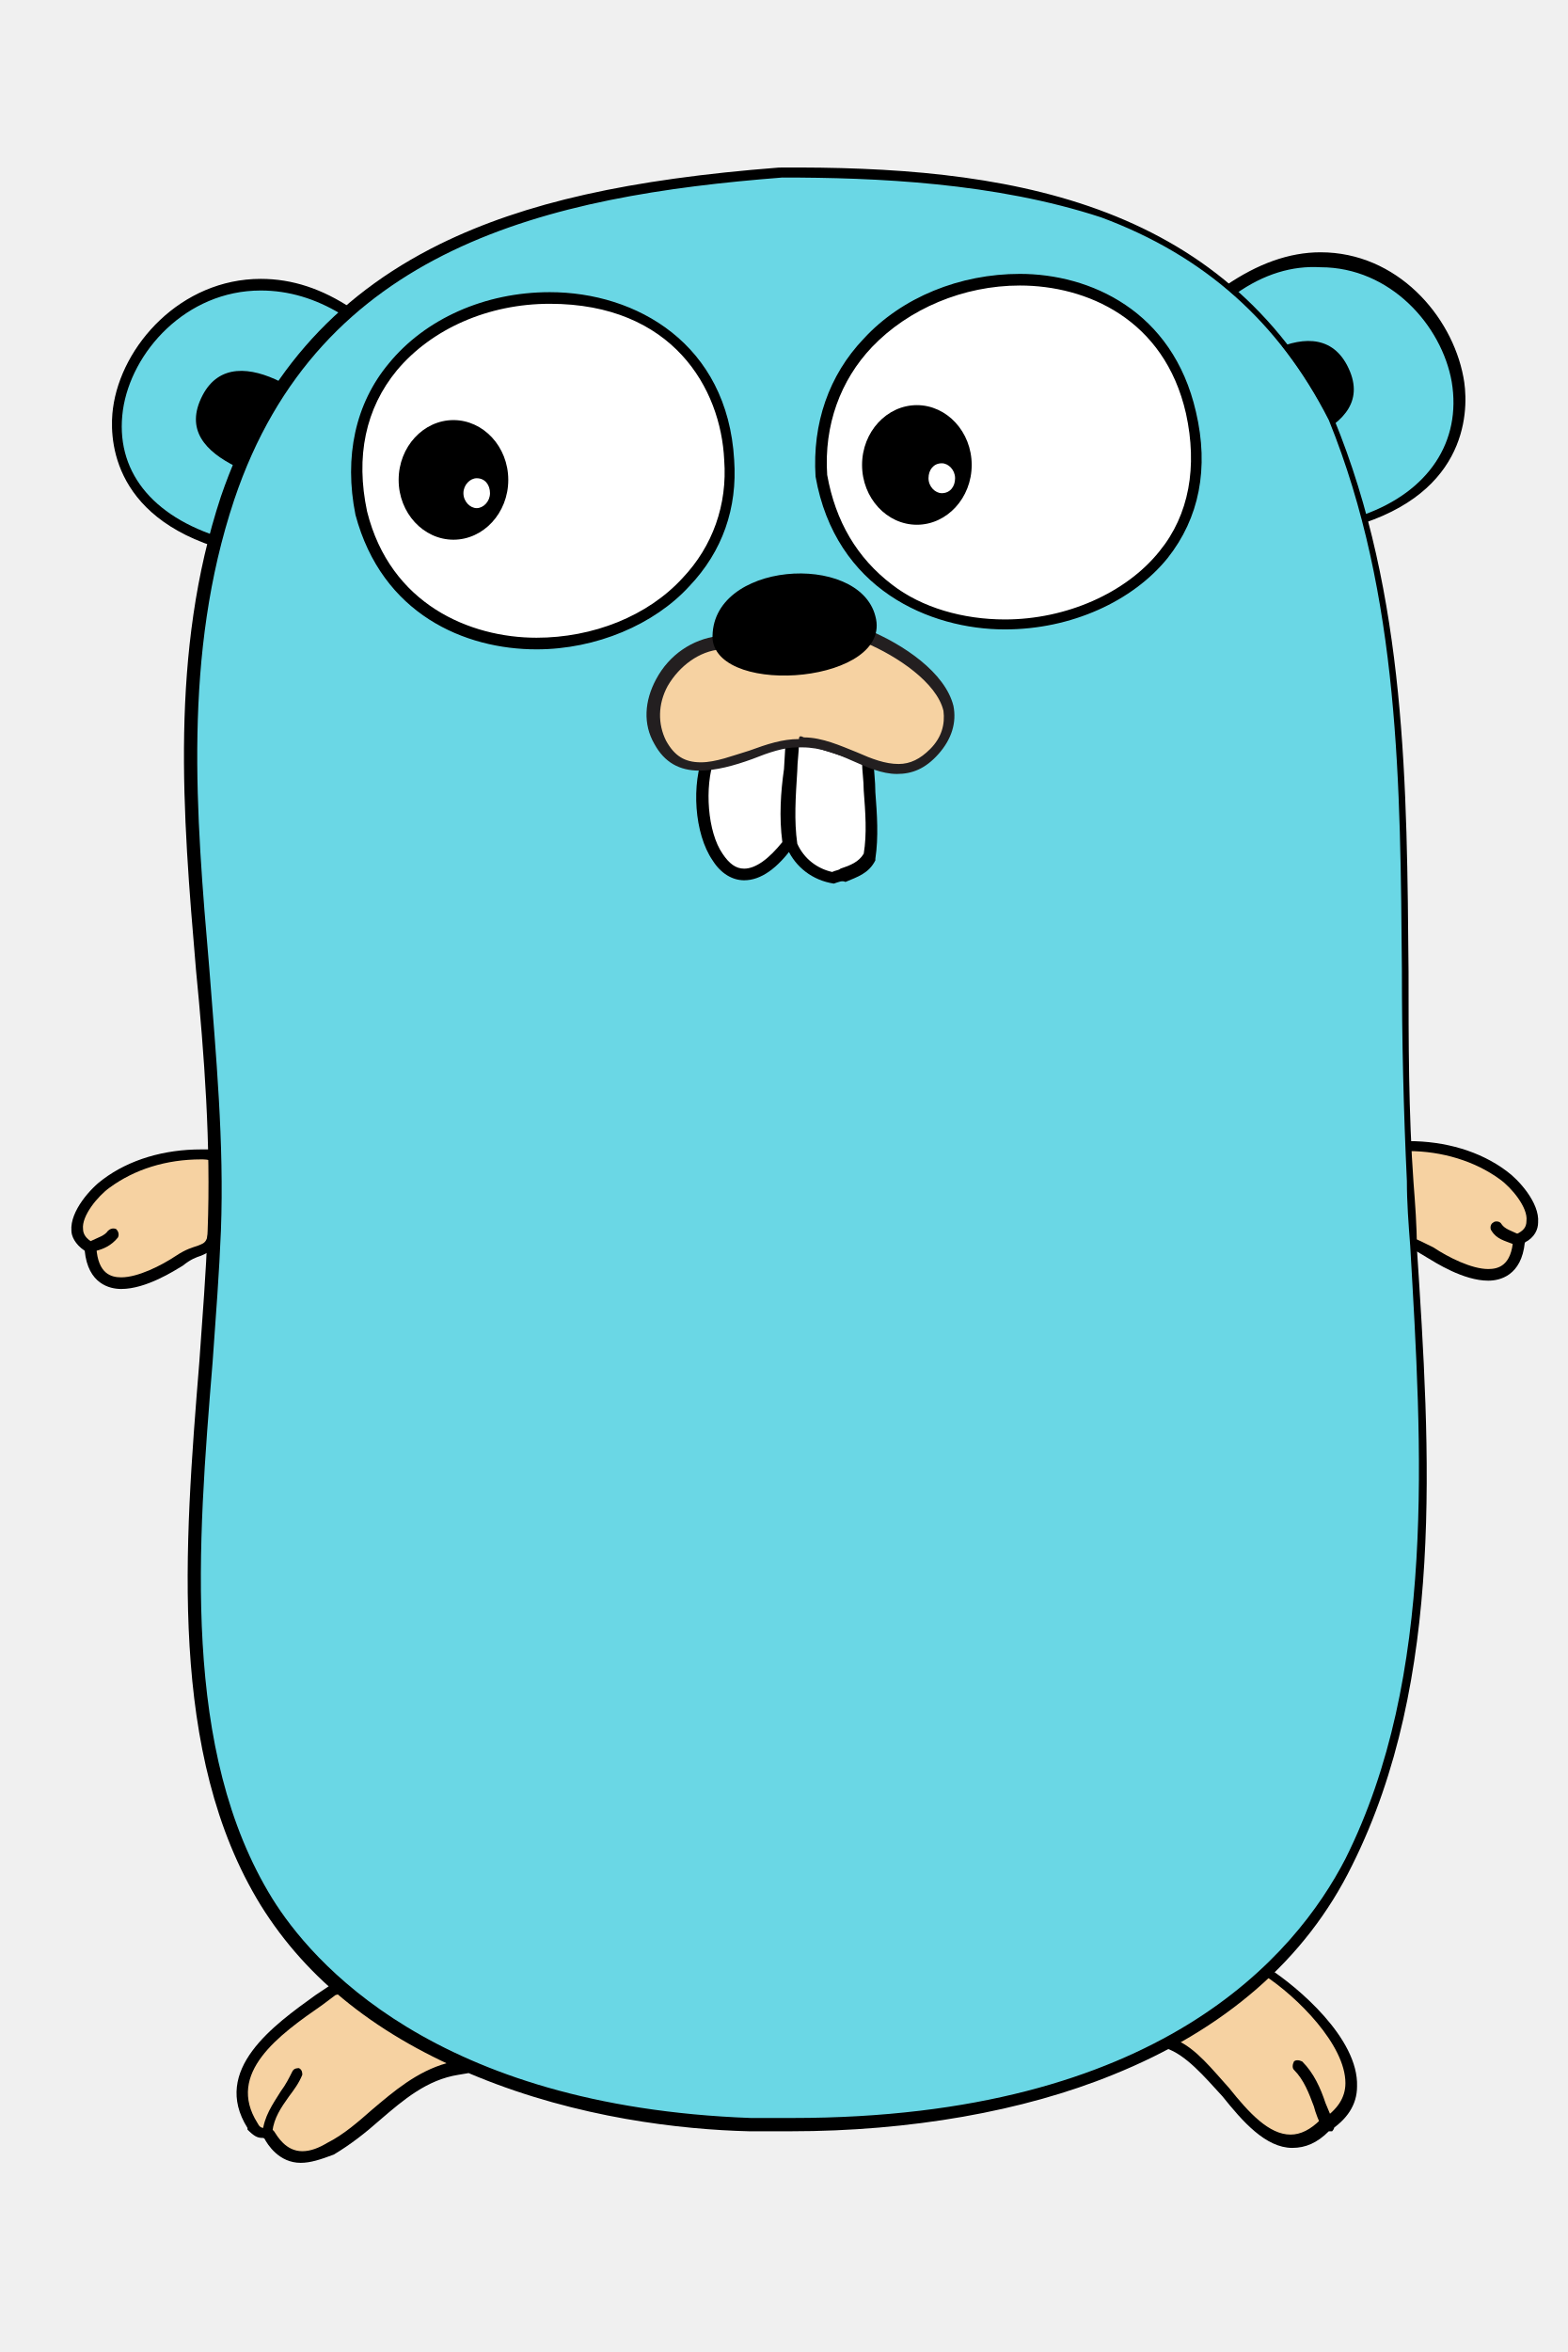
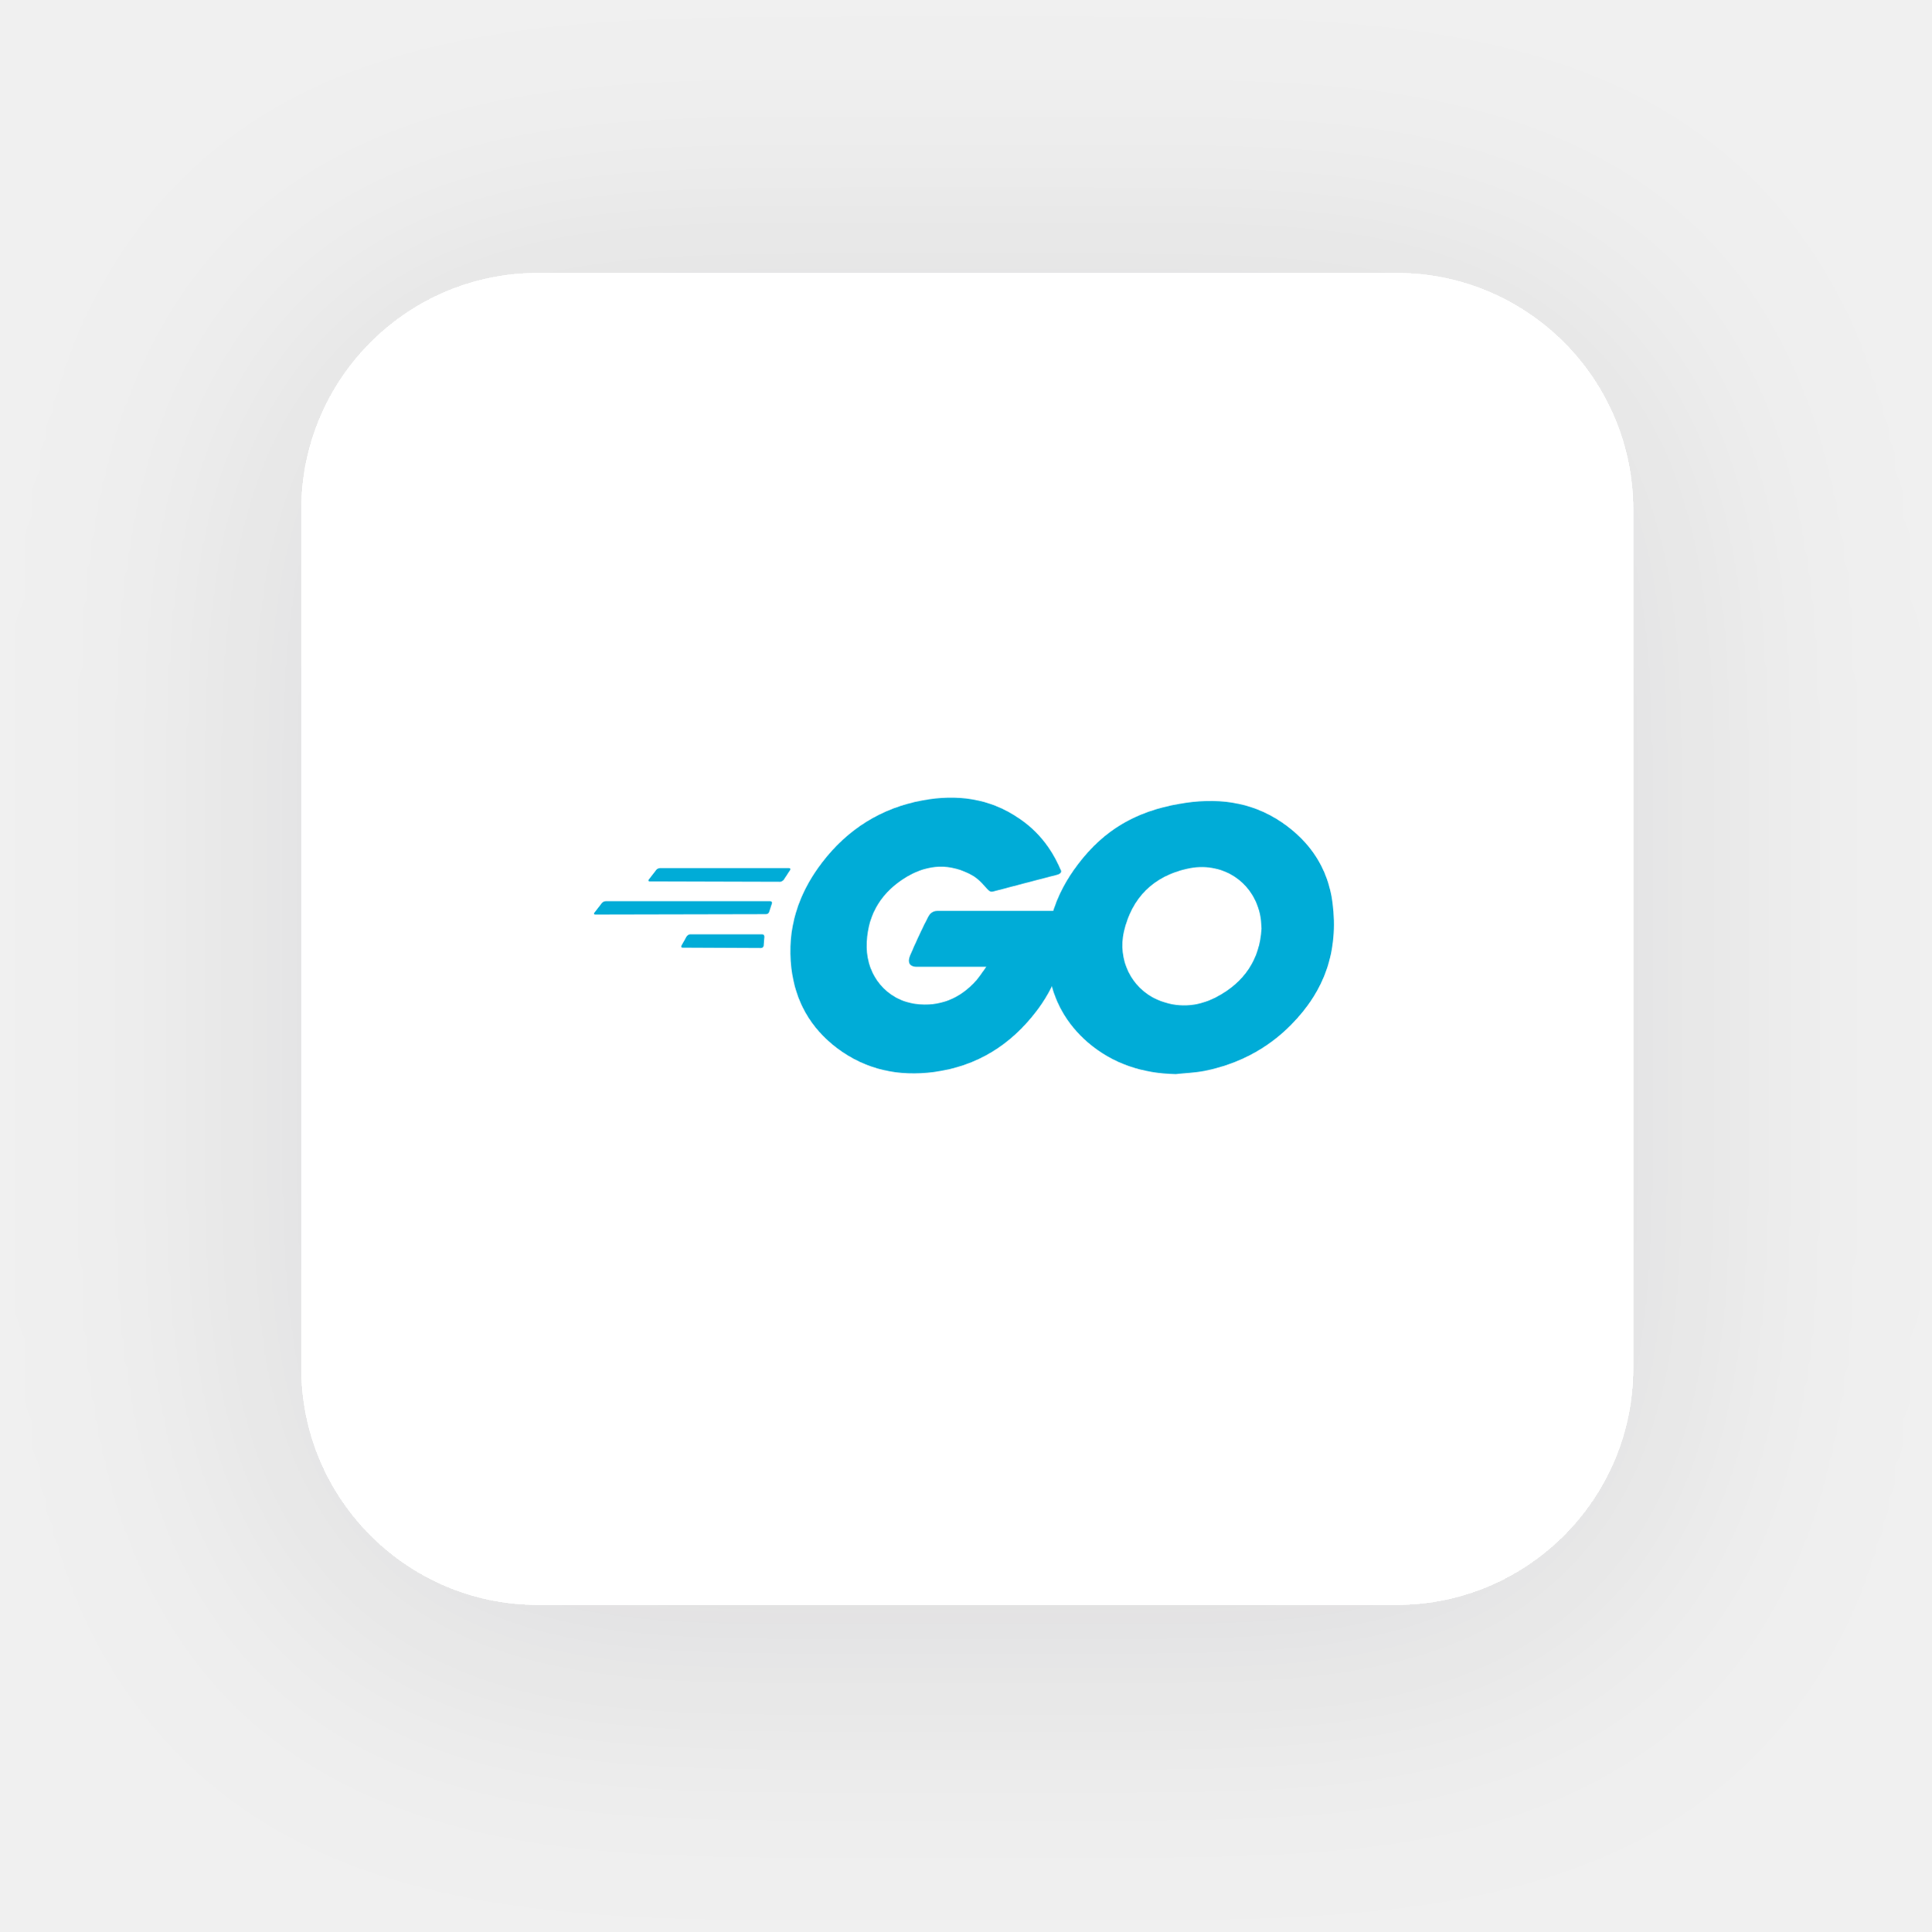
- <svg xmlns="http://www.w3.org/2000/svg" height="2500" viewBox="15.7 3.6 94.4 121.6" width="1667">
-   <path clip-rule="evenodd" d="m21.1 68.7c.2 3.5 3.7 1.9 5.3.8 1.5-1.1 2-.2 2.1-2.3.1-1.4.2-2.7.2-4.1-2.3-.2-4.8.3-6.7 1.7-.9.7-2.8 3-.9 3.9" fill="#f6d2a2" fill-rule="evenodd" />
-   <path d="m23 71.2c-.7 0-2-.3-2.2-2.3-.6-.4-.8-.9-.8-1.2-.1-1.2 1.2-2.6 1.9-3.1 1.6-1.2 3.7-1.8 5.9-1.8h1.3v.3c.1 1.1 0 2.2-.1 3.2 0 .3 0 .6-.1.9-.1 1.5-.4 1.7-1.1 2-.3.1-.6.2-1.1.6-.5.3-2.2 1.4-3.7 1.4zm4.8-7.8c-2.1 0-4 .6-5.5 1.7-.7.5-1.7 1.7-1.6 2.5 0 .3.2.6.6.8l.2.1v.2c.1 1.6.9 1.8 1.5 1.8 1 0 2.4-.7 3.3-1.3.6-.4 1-.5 1.3-.6.5-.2.6-.2.7-1.4 0-.3 0-.6.1-.9.1-.9.1-1.9.1-2.8-.3-.1-.5-.1-.7-.1z" />
-   <path clip-rule="evenodd" d="m21.1 68.7c.5-.2 1.1-.3 1.4-.8" fill="#c6b198" fill-rule="evenodd" />
-   <path d="m21.1 69c-.1 0-.3-.1-.3-.2-.1-.2 0-.4.2-.4.1 0 .2-.1.2-.1.4-.2.8-.3 1-.6.1-.1.3-.2.5-.1.1.1.2.3.1.5-.4.5-.9.7-1.3.8l-.2.1z" />
-   <path clip-rule="evenodd" d="m29.3 26.4c-13.6-3.8-3.5-21.1 7.4-14z" fill="#6ad7e5" fill-rule="evenodd" />
-   <path d="m29.5 26.8-.3-.1c-7-2-6.9-7-6.7-8.5.5-3.8 4.1-7.8 8.9-7.8 1.9 0 3.7.6 5.5 1.8l.3.2zm1.9-15.7c-4.5 0-7.8 3.7-8.3 7.2-.5 3.6 1.7 6.4 6 7.7l7.1-13.5c-1.5-.9-3.1-1.4-4.8-1.4z" />
-   <path clip-rule="evenodd" d="m89.6 11.1c10.7-7.5 20.5 9.5 8 13.8z" fill="#6ad7e5" fill-rule="evenodd" />
-   <path d="m97.5 25.3-8.3-14.3.3-.2c1.9-1.3 3.8-2 5.7-2 4.6 0 7.9 3.8 8.6 7.5.3 1.5.6 6.6-6 8.8zm-7.4-14 7.7 13.3c3.9-1.4 5.9-4.4 5.3-8-.6-3.4-3.7-6.9-7.9-6.9-1.7-.1-3.4.4-5.1 1.6z" />
-   <path clip-rule="evenodd" d="m92 112.3c2.7 1.7 7.7 6.8 3.6 9.3-3.9 3.6-6.1-4-9.6-5 1.5-2 3.4-3.9 6-4.3" fill="#f6d2a2" fill-rule="evenodd" />
-   <path d="m93.5 122.9c-1.6 0-3-1.6-4.2-3.1-1.1-1.2-2.2-2.5-3.4-2.9l-.5-.1.3-.4c1.2-1.7 3.2-3.9 6.2-4.4h.1l.1.1c1.7 1.1 5.4 4.2 5.3 7.1 0 1.1-.6 2-1.7 2.7-.7.7-1.4 1-2.2 1zm-7-6.5c1.2.5 2.2 1.8 3.2 2.9 1.2 1.5 2.4 2.8 3.7 2.8.6 0 1.2-.3 1.8-.9h.1c.9-.6 1.4-1.3 1.4-2.2 0-2.3-2.9-5.2-4.9-6.5-1.8.5-3.6 1.7-5.3 3.9zm9.1 5.5c-.1 0-.2-.1-.3-.2-.2-.4-.4-.9-.5-1.3-.3-.8-.6-1.6-1.2-2.2-.1-.1-.1-.3 0-.5.1-.1.3-.1.5 0 .7.7 1.1 1.6 1.4 2.5l.5 1.2c.1.2 0 .4-.1.5z" />
-   <path clip-rule="evenodd" d="m43.2 118.1c-3.2.5-5 3.4-7.7 4.9-2.5 1.5-3.5-.5-3.7-.9-.4-.2-.4.2-1-.4-2.3-3.7 2.4-6.4 4.9-8.2 3.5-.8 5.7 2.2 7.5 4.6" fill="#f6d2a2" fill-rule="evenodd" />
-   <path d="m33.8 123.8c-1.3 0-2-1.1-2.2-1.5h-.1c-.3 0-.5-.1-.9-.5v-.1c-2.2-3.5 1.6-6.2 4.1-8l.9-.6h.2c.4-.1.7-.1 1.1-.1 3 0 4.9 2.6 6.5 4.7l.5.7-.6.1c-1.9.3-3.3 1.5-4.7 2.7-.9.8-1.8 1.5-2.8 2.1-.8.3-1.4.5-2 .5zm-2.2-2.1c.1 0 .2 0 .4.1h.1l.1.1c.2.3.7 1.2 1.7 1.2.5 0 1-.2 1.5-.5 1-.5 1.9-1.3 2.7-2 1.3-1.1 2.7-2.3 4.5-2.8-1.5-2-3.3-4.2-5.8-4.2-.3 0-.6 0-.9.1l-.8.6c-2.6 1.8-5.8 4.1-3.9 7.1.1.2.2.3.4.3zm.2.7c-.2 0-.4-.2-.3-.4.1-1 .6-1.7 1.1-2.5.3-.4.5-.8.7-1.2.1-.2.3-.2.4-.2.2.1.2.3.2.4-.2.5-.5.9-.8 1.3-.5.7-.9 1.3-1 2.1 0 .4-.1.5-.3.5z" />
-   <path clip-rule="evenodd" d="m29.9 21.7c-1.8-.9-3.1-2.2-2-4.3 1-1.9 2.9-1.7 4.7-.8zm64.9-1.8c1.8-.9 3.1-2.2 2-4.3-1-1.9-2.9-1.7-4.7-.8z" fill-rule="evenodd" />
-   <path clip-rule="evenodd" d="m107.1 68.2c-.2 3.5-3.7 1.9-5.3.8-1.5-1.1-2-.2-2.1-2.3-.1-1.4-.2-2.7-.2-4.1 2.3-.2 4.8.3 6.7 1.7 1 .8 2.8 3 .9 3.9" fill="#f6d2a2" fill-rule="evenodd" />
-   <path d="m105.3 70.7c-1.5 0-3.2-1.1-3.7-1.4s-.8-.5-1.1-.6c-.8-.3-1-.5-1.1-2 0-.3 0-.6-.1-.9-.1-1-.2-2.1-.1-3.2v-.3h1.3c2.2 0 4.3.6 5.9 1.8.7.5 2 1.9 1.9 3.1 0 .4-.2.9-.8 1.2-.2 2-1.5 2.3-2.2 2.3zm-5.5-7.7c0 .9 0 1.9.1 2.8 0 .3 0 .6.1.9.1 1.2.2 1.2.7 1.4.3.1.7.3 1.3.6.9.6 2.3 1.3 3.3 1.3.6 0 1.4-.2 1.5-1.8v-.2l.2-.1c.4-.2.6-.4.6-.8.1-.8-.9-2-1.6-2.5-1.5-1.1-3.5-1.7-5.5-1.7-.2.1-.4.1-.7.1z" />
-   <path clip-rule="evenodd" d="m107.1 68.2c-.5-.2-1.1-.3-1.4-.8" fill="#c6b198" fill-rule="evenodd" />
-   <path d="m107.1 68.6h-.1l-.2-.1c-.5-.2-1-.3-1.3-.8-.1-.1-.1-.4.1-.5.1-.1.4-.1.5.1.2.3.6.4 1 .6.1 0 .2.1.2.1.2.1.3.3.2.4s-.3.2-.4.2z" />
-   <path clip-rule="evenodd" d="m62.8 4c13.6 0 26.3 1.9 33 15 6 14.6 3.8 30.4 4.8 45.9.8 13.3 2.5 28.6-3.6 40.9-6.5 12.9-22.7 16.2-36 15.7-10.5-.4-23.1-3.8-29.1-13.4-6.9-11.2-3.7-27.9-3.2-40.4.6-14.8-4-29.7.9-44.1 4.9-15.1 18.5-18.5 33.2-19.6" fill="#6ad7e5" fill-rule="evenodd" />
-   <path d="m63.3 121.9h-2.5c-4.1-.1-10.3-.8-16.4-3.3-5.9-2.4-10.2-5.8-13-10.3-5.6-9.1-4.6-21.6-3.7-32.7.2-2.8.4-5.4.5-7.9.2-5.2-.2-10.6-.7-15.7-.8-9.4-1.6-19.1 1.5-28.5 2.4-7 6.7-12 13.2-15.2 5.1-2.5 11.4-3.9 20.4-4.6 13.4-.1 26.7 1.8 33.4 15.1 4.4 10.7 4.4 22.2 4.5 33.3 0 4.2 0 8.5.3 12.7.1 1.3.2 2.6.2 3.9.8 12.2 1.7 26-3.9 37.2-2.8 5.7-7.7 9.9-14.4 12.6-5.4 2.2-12.2 3.4-19.4 3.4zm-.5-117.6c-14.1 1.1-27.9 4.2-33 19.4-3.1 9.3-2.3 18.9-1.5 28.2.4 5.2.9 10.5.7 15.8-.1 2.5-.3 5.1-.5 7.9-.9 11-1.9 23.4 3.6 32.3 2.3 3.7 9.7 12.5 28.8 13.2h2.5c22.1 0 30.3-9.8 33.3-15.6 5.5-11 4.6-24.8 3.9-36.9-.1-1.3-.2-2.6-.2-3.9-.2-4.2-.3-8.5-.3-12.7-.1-11-.1-22.5-4.4-33.1-3-5.9-7.5-9.9-13.7-12.2-6.4-2.1-13.6-2.4-19.2-2.4z" />
-   <path clip-rule="evenodd" d="m65.2 22.2c2.4 14.2 25.6 10.4 22.3-3.9-3-12.8-23.1-9.2-22.3 3.9" fill="#fff" fill-rule="evenodd" />
-   <path d="m76.2 31.5c-4.5 0-10.2-2.4-11.4-9.2-.2-3.2.8-6.1 2.9-8.3 2.3-2.5 5.8-3.9 9.4-3.9 4.2 0 9.2 2.2 10.6 8.3.8 3.4.2 6.4-1.7 8.8-2.1 2.6-5.8 4.3-9.8 4.3zm-10.7-9.3c.5 2.8 1.8 5 3.9 6.6 1.8 1.4 4.3 2.1 6.8 2.1 3.7 0 7.3-1.6 9.3-4.1 1.8-2.2 2.3-5.1 1.6-8.3-1.3-5.7-6-7.7-10-7.7-3.4 0-6.7 1.4-8.9 3.7-1.9 2-2.9 4.7-2.7 7.7z" />
-   <path clip-rule="evenodd" d="m37.5 24.5c3.2 12.3 22.9 9.2 22.2-3.2-.9-14.8-25.3-12-22.2 3.2" fill="#fff" fill-rule="evenodd" />
-   <path d="m48 32.7c-4.3 0-9.3-2.1-10.9-8.1-.7-3.5 0-6.7 2-9.1 2.2-2.7 5.8-4.3 9.7-4.3 5.2 0 10.7 3.1 11.1 10.1.2 2.9-.7 5.5-2.7 7.6-2.1 2.3-5.6 3.8-9.2 3.8zm.8-20.8c-3.7 0-7.1 1.5-9.2 4-1.9 2.3-2.5 5.2-1.8 8.5 1.4 5.6 6.2 7.6 10.2 7.6 3.4 0 6.7-1.3 8.8-3.6 1.8-1.9 2.7-4.4 2.5-7.1-.2-4.3-3.1-9.4-10.5-9.4z" />
-   <path clip-rule="evenodd" d="m68 39.2c0 1.8.4 3.9.1 5.9-.5.9-1.4 1-2.2 1.3-1.1-.2-2-.9-2.5-1.9-.3-2.2.1-4.4.2-6.6z" fill="#fff" fill-rule="evenodd" />
-   <path d="m65.9 46.8c-1.3-.2-2.3-1-2.8-2.1-.2-1.6-.1-3.1 0-4.6.1-.7.1-1.4.1-2.1v-.4l5.1 1.6v.2c0 .6.1 1.2.1 1.9.1 1.3.2 2.7 0 4v.1c-.4.8-1.1 1-1.8 1.3-.2-.1-.4 0-.7.1zm-2.2-2.4c.4.9 1.2 1.5 2.1 1.7.2-.1.4-.1.5-.2.6-.2 1.1-.4 1.4-.9.2-1.2.1-2.5 0-3.8 0-.6-.1-1.2-.1-1.7l-3.8-1.2c0 .6-.1 1.2-.1 1.7-.1 1.6-.2 3 0 4.4z" />
-   <g clip-rule="evenodd" fill-rule="evenodd">
-     <path d="m46.3 22.5c0 2-1.5 3.6-3.3 3.6s-3.3-1.6-3.3-3.6 1.5-3.6 3.3-3.6 3.3 1.6 3.3 3.6" />
-     <path d="m45.2 23.3c0 .5-.4.9-.8.9s-.8-.4-.8-.9.4-.9.8-.9c.5 0 .8.4.8.9" fill="#fff" />
-     <path d="m74.2 21.6c0 2-1.5 3.6-3.3 3.6s-3.3-1.6-3.3-3.6 1.5-3.6 3.3-3.6 3.3 1.6 3.3 3.6" />
-     <path d="m73.2 22.4c0 .5-.3.9-.8.9-.4 0-.8-.4-.8-.9s.3-.9.8-.9c.4 0 .8.4.8.9m-14.8 16.6c-1.5 3.5.8 10.6 4.8 5.4-.3-2.2.1-4.4.2-6.6z" fill="#fff" />
+ <svg xmlns="http://www.w3.org/2000/svg" width="261" height="261" viewBox="0 0 261 261" fill="none">
+   <g filter="url(#filter0_d_22_661)">
+     <rect x="40.724" y="36.891" width="180" height="180" rx="32" fill="white" />
+     <rect x="41.224" y="37.391" width="179" height="179" rx="31.5" stroke="white" />
  </g>
-   <path d="m60.5 46.6c-.7 0-1.4-.4-1.9-1.2-1.1-1.6-1.3-4.6-.5-6.5l.1-.2 5.5-1.4v.4l-.1 2.2c-.1 1.5-.2 2.9 0 4.4v.1l-.1.1c-1 1.4-2 2.1-3 2.1zm-1.8-7.3c-.6 1.7-.4 4.4.5 5.7.4.6.8.9 1.3.9.7 0 1.5-.6 2.3-1.6-.2-1.5-.1-3 .1-4.4l.1-1.7z" />
-   <path clip-rule="evenodd" d="m58.9 32.2c-2.7.2-4.9 3.5-3.5 6 1.9 3.4 6-.3 8.6 0 3 .1 5.4 3.2 7.8.6 2.7-2.9-1.2-5.7-4.1-7z" fill="#f6d2a2" fill-rule="evenodd" />
-   <path d="m69.7 40.2c-.9 0-1.8-.4-2.7-.8s-1.9-.8-3-.8h-.3c-.8 0-1.7.3-2.7.7-1.1.4-2.2.7-3.2.7-1.2 0-2.1-.5-2.7-1.6-.7-1.2-.6-2.6.1-3.9.8-1.5 2.2-2.4 3.7-2.6l8.9-.4h.1c2.2.9 4.7 2.6 5.2 4.6.2 1-.1 2-.9 2.9s-1.6 1.2-2.5 1.2zm-5.6-2.2c1.1 0 2.2.5 3.2.9.9.4 1.7.7 2.5.7.7 0 1.3-.3 1.9-.9.7-.7.9-1.5.8-2.3-.4-1.7-2.8-3.3-4.7-4.1l-8.7.4c-1.3.1-2.5 1-3.2 2.2-.6 1.1-.6 2.3-.1 3.3.5.9 1.1 1.3 2.1 1.3.9 0 1.9-.4 2.9-.7 1.1-.4 2-.7 3-.7 0-.2.1-.2.3-.1z" fill="#231f20" />
-   <path clip-rule="evenodd" d="m58.6 32.1c-.2-4.7 8.8-5.3 9.8-1.4 1.1 4-9.4 4.9-9.8 1.4" fill-rule="evenodd" />
+   <path d="M87.823 119.117C87.628 119.117 87.579 119.02 87.677 118.874L88.699 117.559C88.797 117.413 89.04 117.316 89.235 117.316H106.617C106.811 117.316 106.86 117.462 106.763 117.608L105.935 118.874C105.838 119.02 105.594 119.166 105.448 119.166L87.823 119.117ZM80.471 123.596C80.276 123.596 80.227 123.499 80.325 123.353L81.347 122.038C81.445 121.892 81.688 121.795 81.883 121.795H104.085C104.28 121.795 104.377 121.941 104.328 122.087L103.939 123.256C103.89 123.45 103.695 123.548 103.501 123.548L80.471 123.596ZM92.254 128.076C92.059 128.076 92.01 127.93 92.107 127.784L92.789 126.566C92.886 126.42 93.081 126.274 93.276 126.274H103.014C103.208 126.274 103.306 126.42 103.306 126.615L103.208 127.784C103.208 127.978 103.014 128.124 102.868 128.124L92.254 128.076ZM142.792 118.241C139.725 119.02 137.631 119.604 134.612 120.383C133.882 120.578 133.833 120.626 133.2 119.896C132.47 119.068 131.935 118.533 130.912 118.046C127.845 116.537 124.875 116.975 122.099 118.776C118.789 120.919 117.085 124.083 117.133 128.027C117.182 131.922 119.86 135.136 123.706 135.671C127.017 136.109 129.792 134.941 131.983 132.458C132.421 131.922 132.811 131.338 133.298 130.656H123.901C122.879 130.656 122.635 130.023 122.976 129.196C123.609 127.686 124.777 125.154 125.459 123.889C125.605 123.596 125.946 123.11 126.676 123.11H144.399C144.301 124.424 144.301 125.739 144.107 127.053C143.571 130.559 142.257 133.772 140.114 136.596C136.609 141.222 132.032 144.094 126.238 144.873C121.467 145.506 117.036 144.581 113.141 141.66C109.538 138.933 107.493 135.33 106.957 130.851C106.324 125.544 107.882 120.773 111.096 116.585C114.553 112.057 119.129 109.185 124.729 108.162C129.305 107.335 133.687 107.87 137.631 110.548C140.212 112.252 142.062 114.589 143.279 117.413C143.571 117.851 143.376 118.095 142.792 118.241Z" fill="#00ACD7" />
+   <path d="M158.908 145.165C154.477 145.068 150.436 143.802 147.028 140.881C144.155 138.398 142.354 135.233 141.77 131.484C140.893 125.982 142.403 121.113 145.713 116.78C149.268 112.106 153.552 109.672 159.346 108.649C164.312 107.773 168.986 108.26 173.222 111.132C177.069 113.761 179.454 117.316 180.087 121.99C180.915 128.563 179.016 133.918 174.488 138.495C171.275 141.757 167.331 143.802 162.803 144.727C161.488 144.971 160.174 145.019 158.908 145.165ZM170.496 125.495C170.447 124.862 170.447 124.375 170.35 123.889C169.473 119.068 165.043 116.342 160.417 117.413C155.889 118.435 152.968 121.308 151.897 125.885C151.02 129.682 152.871 133.529 156.376 135.087C159.054 136.255 161.732 136.109 164.312 134.795C168.159 132.799 170.252 129.682 170.496 125.495Z" fill="#00ACD7" />
+   <defs>
+     <filter id="filter0_d_22_661" x="0.724" y="0.891" width="260" height="260" filterUnits="userSpaceOnUse" color-interpolation-filters="sRGB">
+       <feFlood flood-opacity="0" result="BackgroundImageFix" />
+       <feColorMatrix in="SourceAlpha" type="matrix" values="0 0 0 0 0 0 0 0 0 0 0 0 0 0 0 0 0 0 127 0" result="hardAlpha" />
+       <feOffset dy="4" />
+       <feGaussianBlur stdDeviation="20" />
+       <feComposite in2="hardAlpha" operator="out" />
+       <feColorMatrix type="matrix" values="0 0 0 0 0.037 0 0 0 0 0.035 0 0 0 0 0.048 0 0 0 0.1 0" />
+       <feBlend mode="normal" in2="BackgroundImageFix" result="effect1_dropShadow_22_661" />
+       <feBlend mode="normal" in="SourceGraphic" in2="effect1_dropShadow_22_661" result="shape" />
+     </filter>
+   </defs>
</svg>
